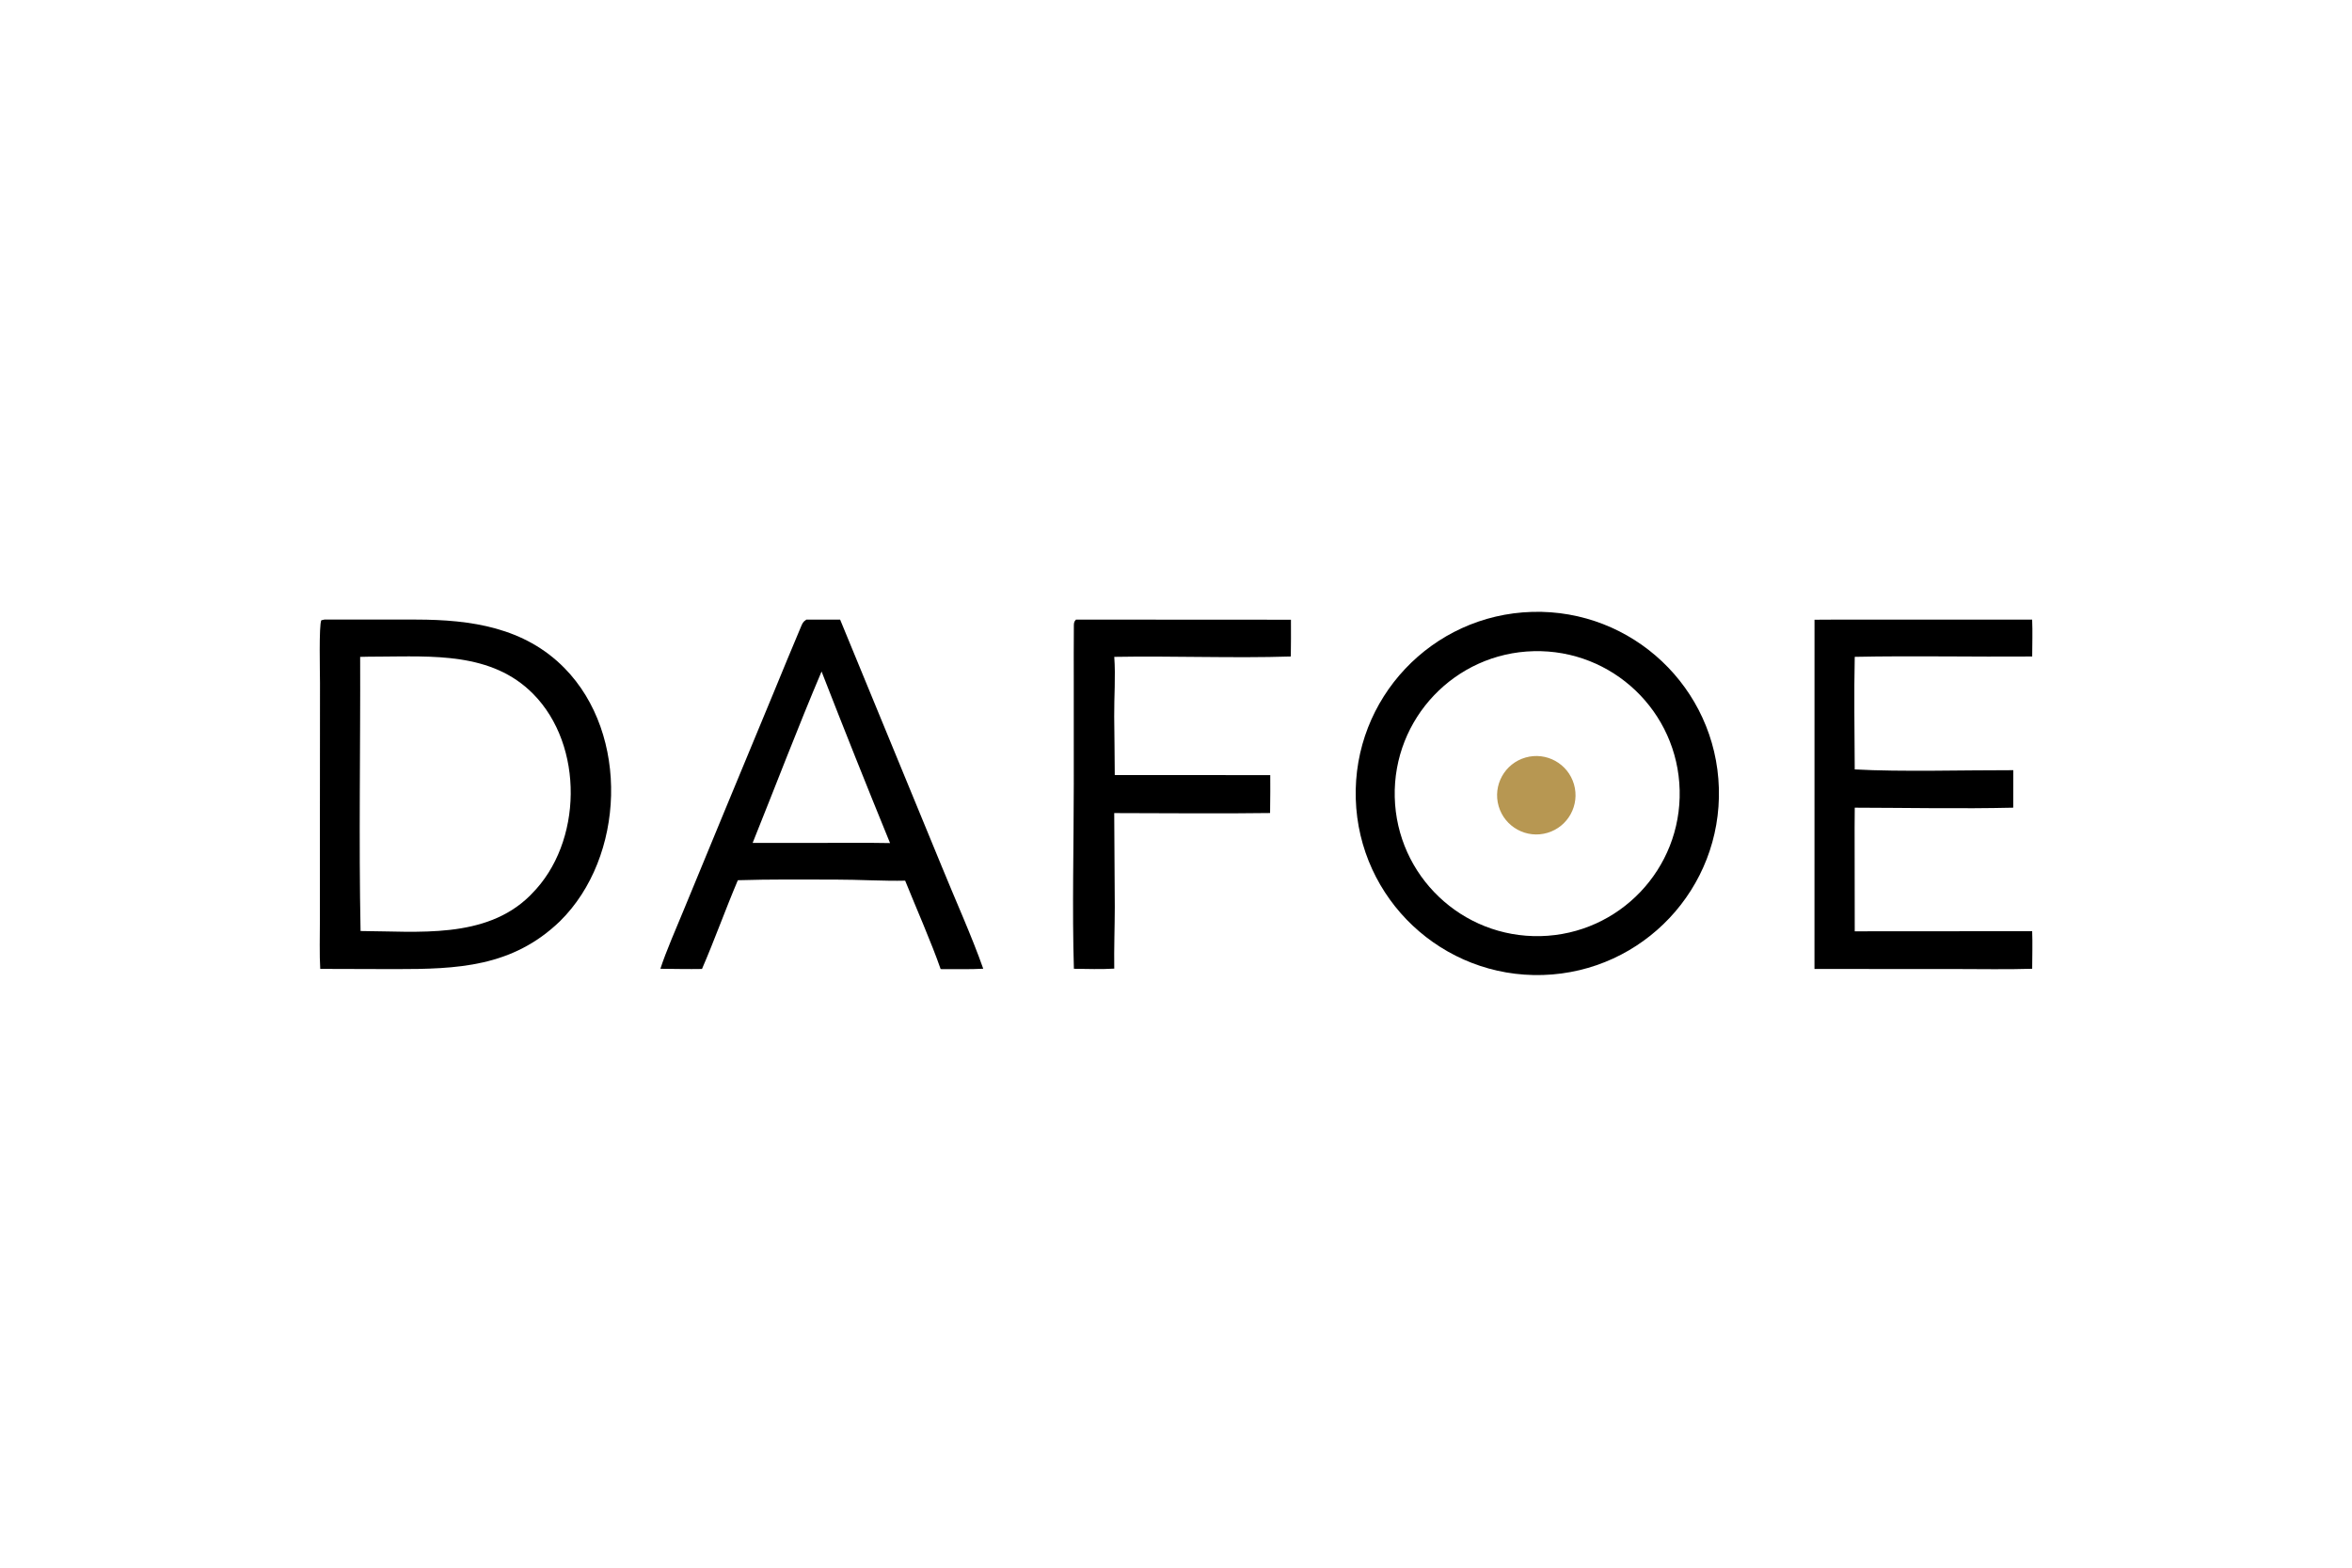
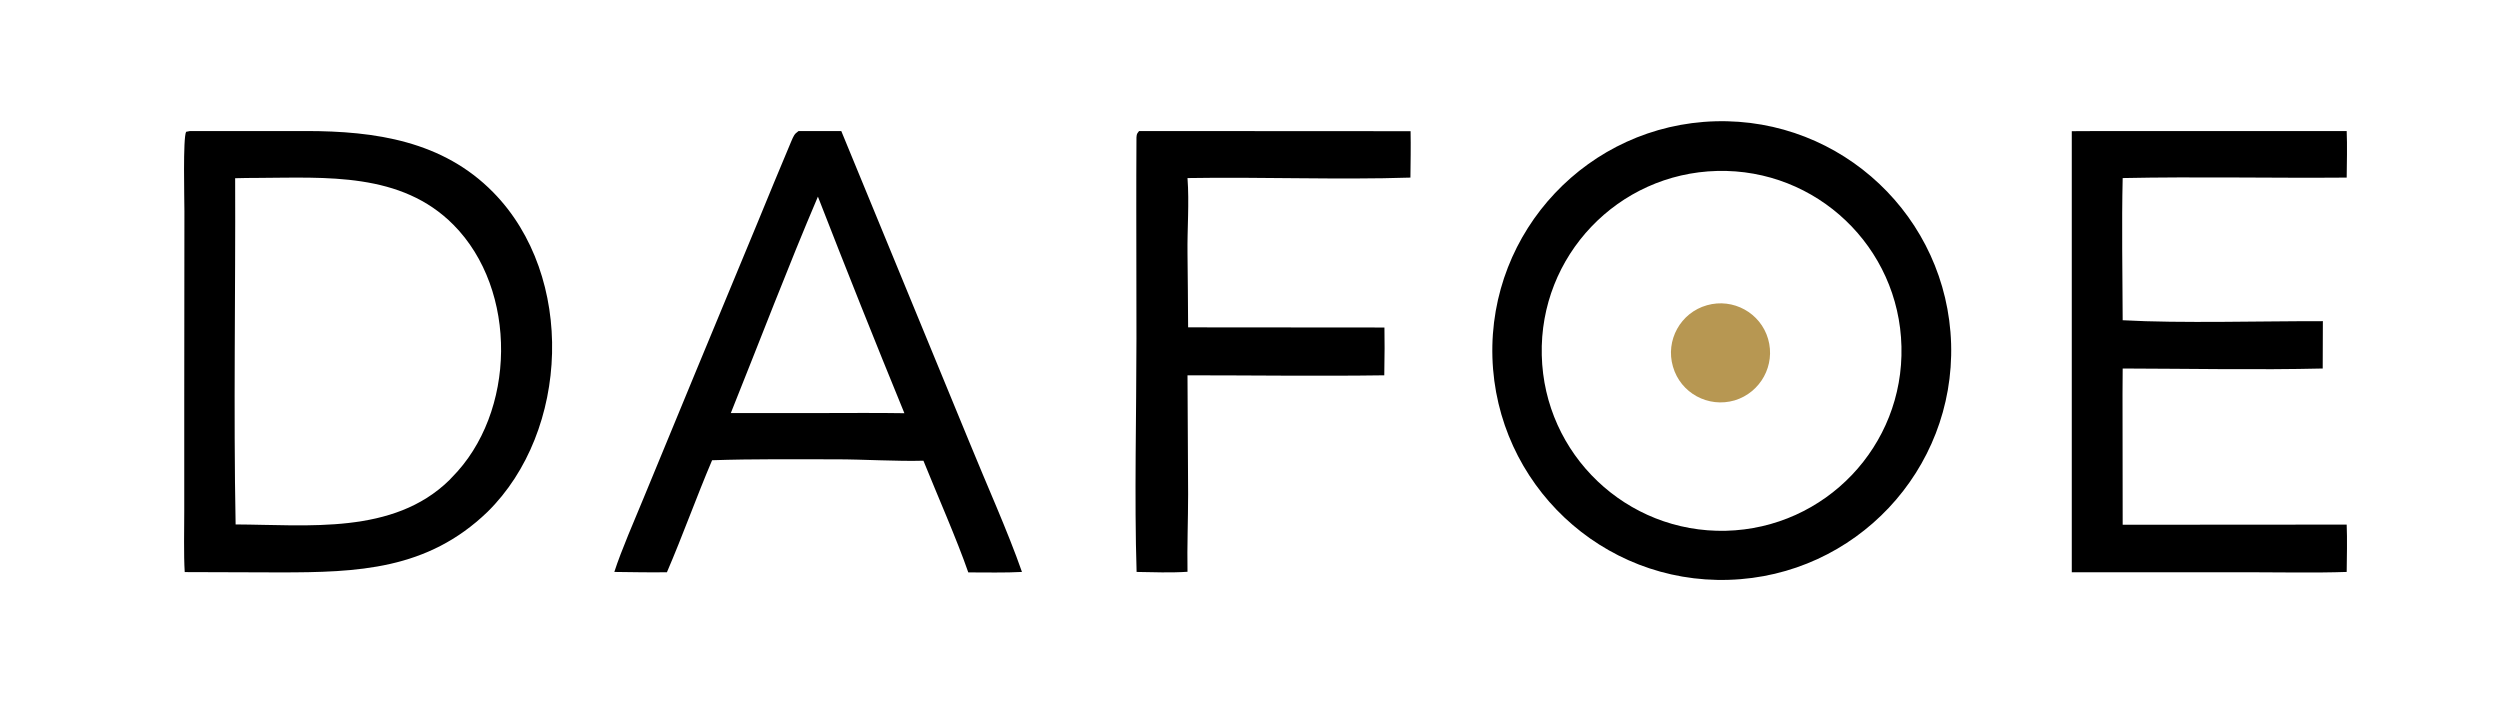
- <svg xmlns="http://www.w3.org/2000/svg" version="1.1" style="display: block;" viewBox="0 0 2048 1365" width="1920" height="1280" preserveAspectRatio="none">
-   <path transform="translate(0,0)" fill="rgb(0,0,0)" d="M 1334.18 532.772 C 1421.4 530.328 1494.12 598.981 1496.7 686.197 C 1499.27 773.412 1430.73 846.236 1343.52 848.939 C 1256.12 851.649 1183.11 782.928 1180.53 695.529 C 1177.95 608.13 1246.78 535.222 1334.18 532.772 z M 1341.48 815.081 C 1410.01 813.444 1464.23 756.551 1462.56 688.024 C 1460.9 619.497 1403.99 565.3 1335.46 566.986 C 1266.97 568.672 1212.81 625.548 1214.47 694.04 C 1216.13 762.532 1272.99 816.717 1341.48 815.081 z" />
-   <path transform="translate(0,0)" fill="rgb(183,151,82)" d="M 1328.41 659.573 C 1346.47 654.443 1365.29 664.857 1370.53 682.885 C 1375.77 700.913 1365.48 719.792 1347.48 725.148 C 1329.33 730.552 1310.24 720.145 1304.95 701.956 C 1299.66 683.767 1310.19 664.748 1328.41 659.573 z" />
-   <path transform="translate(0,0)" fill="rgb(0,0,0)" d="M 282.457 539.472 L 362.455 539.475 C 410.181 539.53 456.696 546.28 491.53 581.71 C 548.369 639.523 544.176 746.392 487.573 802.134 C 446.051 842.119 398.068 843.825 344.197 843.809 L 278.849 843.622 C 278.082 831.463 278.55 814.022 278.548 801.544 L 278.554 724.048 L 278.633 594.608 C 278.649 586.364 277.596 544.163 279.79 540.066 L 282.457 539.472 z M 313.965 810.648 C 363.831 810.891 422.606 817.925 461.2 780.12 C 461.796 779.537 462.376 778.937 462.939 778.322 C 507.416 733.815 508.771 649.076 464.157 604.088 C 428.025 567.655 376.329 571.54 329.185 571.73 C 323.99 571.718 318.795 571.791 313.602 571.95 C 313.885 650.314 312.385 732.739 313.965 810.648 z" />
-   <path transform="translate(0,0)" fill="rgb(0,0,0)" d="M 702.101 539.506 L 731.539 539.51 L 819.826 753.969 C 831.118 781.834 846.4 815.629 856.154 843.476 C 844.978 844.117 830.492 843.765 819.072 843.814 C 811.282 821.268 797.459 789.879 788.163 766.802 C 770.497 767.271 746.668 765.832 727.75 765.875 C 699.238 765.834 670.978 765.524 642.482 766.417 C 631.7 791.765 622.215 818.408 611.254 843.689 C 599.386 843.91 586.945 843.619 575.034 843.518 C 579.851 828.583 589.151 807.446 595.245 792.607 L 631.298 705.243 L 673.534 603.33 C 681.312 584.451 689.118 565.374 697.091 546.566 C 698.655 542.877 699.061 541.477 702.101 539.506 z M 655.36 733.936 L 715.979 733.914 C 735.488 733.932 755.544 733.714 775.007 734.076 C 754.718 684.444 734.842 634.644 715.382 584.682 C 694.864 632.971 675.005 685.132 655.36 733.936 z" />
-   <path transform="translate(0,0)" fill="rgb(0,0,0)" d="M 1601.71 539.488 L 1769.49 539.521 C 1769.94 549.285 1769.56 561.664 1769.53 571.624 C 1718.33 572.036 1666.05 570.872 1615.01 571.915 C 1614.3 603.76 1614.88 637.952 1615 669.925 C 1654.9 672.203 1712.01 670.485 1753.07 670.608 L 1753.01 703.257 C 1708.53 704.324 1659.87 703.356 1615.02 703.259 L 1614.9 720.75 L 1615.01 810.899 L 1769.51 810.795 C 1769.91 820.955 1769.56 833.2 1769.52 843.516 C 1747.82 844.207 1723.93 843.732 1701.98 843.729 L 1579.95 843.693 L 1579.98 539.608 L 1601.71 539.488 z" />
-   <path transform="translate(0,0)" fill="rgb(0,0,0)" d="M 936.898 539.492 L 1124.09 539.597 C 1124.26 550.115 1124.04 561.062 1123.97 571.615 C 1074.27 573.211 1020.69 571.008 970.246 571.935 C 971.494 589.207 970.059 606.728 970.188 623.843 C 970.317 640.874 970.638 657.759 970.678 674.84 L 1106.07 674.9 L 1106.1 689.126 L 1105.93 707.903 C 1061.24 708.561 1015.02 707.951 970.209 707.956 L 970.699 789.81 C 970.67 807.6 969.955 825.709 970.23 843.388 C 959.021 844.078 946.428 843.663 935.094 843.524 C 933.506 793 934.993 733.873 934.993 682.757 L 934.981 593.583 C 934.972 577.781 934.907 561.846 935.053 546.04 C 935.085 542.637 934.942 541.584 936.898 539.492 z" />
+ <svg xmlns="http://www.w3.org/2000/svg" version="1.2" viewBox="0 0 1616 453" width="1616" height="453">
+   <style>.a{fill:#b79752}</style>
+   <path d="m1108.8 78.4c81.8-2.3 149.9 62.1 152.4 143.8 2.4 81.8-61.9 150.1-143.7 152.6-81.9 2.6-150.3-61.9-152.8-143.8-2.4-81.9 62.2-150.3 144.1-152.6zm6.8 264.7c64.3-1.6 115.1-54.9 113.5-119.1-1.5-64.3-54.9-115.1-119.1-113.5-64.2 1.6-115 54.9-113.4 119.1 1.5 64.2 54.8 115 119 113.5z" />
+   <path class="a" d="m1103.4 197.3c16.9-4.8 34.6 4.9 39.5 21.8 4.9 16.9-4.8 34.6-21.6 39.7-17.1 5-35-4.7-39.9-21.8-5-17 4.9-34.9 22-39.7z" />
+   <path d="m122.8 84.7h75c44.7 0 88.4 6.4 121 39.6 53.3 54.2 49.4 154.4-3.7 206.6-38.9 37.5-83.9 39.1-134.4 39.1l-61.3-0.2c-0.7-11.4-0.3-27.7-0.3-39.4v-72.7l0.1-121.3c0-7.7-1-47.3 1.1-51.2zm29.5 254.3c46.8 0.2 101.9 6.8 138.1-28.6q0.8-0.9 1.6-1.7c41.7-41.8 43-121.2 1.1-163.4-33.8-34.1-82.3-30.5-126.5-30.3q-7.3 0-14.6 0.2c0.3 73.5-1.1 150.7 0.3 223.8z" />
+   <path d="m516.2 84.7h27.6l82.8 201.1c10.6 26.1 24.9 57.8 34 83.9-10.4 0.6-24 0.3-34.7 0.3-7.3-21.1-20.3-50.6-29-72.2-16.6 0.5-38.9-0.9-56.6-0.9-26.8 0-53.3-0.3-80 0.6-10.1 23.7-19 48.7-29.2 72.4-11.2 0.2-22.8-0.1-34-0.2 4.5-14 13.2-33.8 18.9-47.7l33.8-81.9 39.6-95.5c7.3-17.7 14.6-35.6 22.1-53.3 1.5-3.4 1.9-4.7 4.7-6.6zm-43.8 182.3h56.8c18.3 0 37.1-0.2 55.4 0.1q-28.6-69.8-55.9-140c-19.3 45.2-37.9 94.1-56.3 139.9z" />
+   <path d="m1359.6 84.7h157.3c0.4 9.2 0.1 20.8 0 30.1-48 0.4-97-0.7-144.8 0.3-0.7 29.9-0.1 61.9 0 91.9 37.4 2.1 90.9 0.5 129.4 0.6l-0.1 30.6c-41.7 1-87.3 0.1-129.3 0l-0.1 16.4 0.1 84.6 144.8-0.1c0.4 9.5 0.1 21 0 30.6-20.3 0.7-42.7 0.2-63.3 0.2h-114.4v-285.1z" />
+   <path d="m736.3 84.7l175.5 0.1c0.2 9.9 0 20.1-0.1 30-46.6 1.5-96.8-0.5-144.1 0.3 1.2 16.2-0.2 32.6 0 48.7 0.1 16 0.4 31.8 0.4 47.8l126.9 0.1 0.1 13.3-0.2 17.6c-41.9 0.6-85.2 0-127.2 0l0.4 76.8c0 16.7-0.7 33.6-0.4 50.2-10.5 0.7-22.3 0.3-32.9 0.1-1.5-47.3-0.1-102.8-0.1-150.7l-0.1-83.6c0-14.8 0-29.7 0.1-44.6 0-3.1-0.1-4.1 1.7-6.1z" />
</svg>
